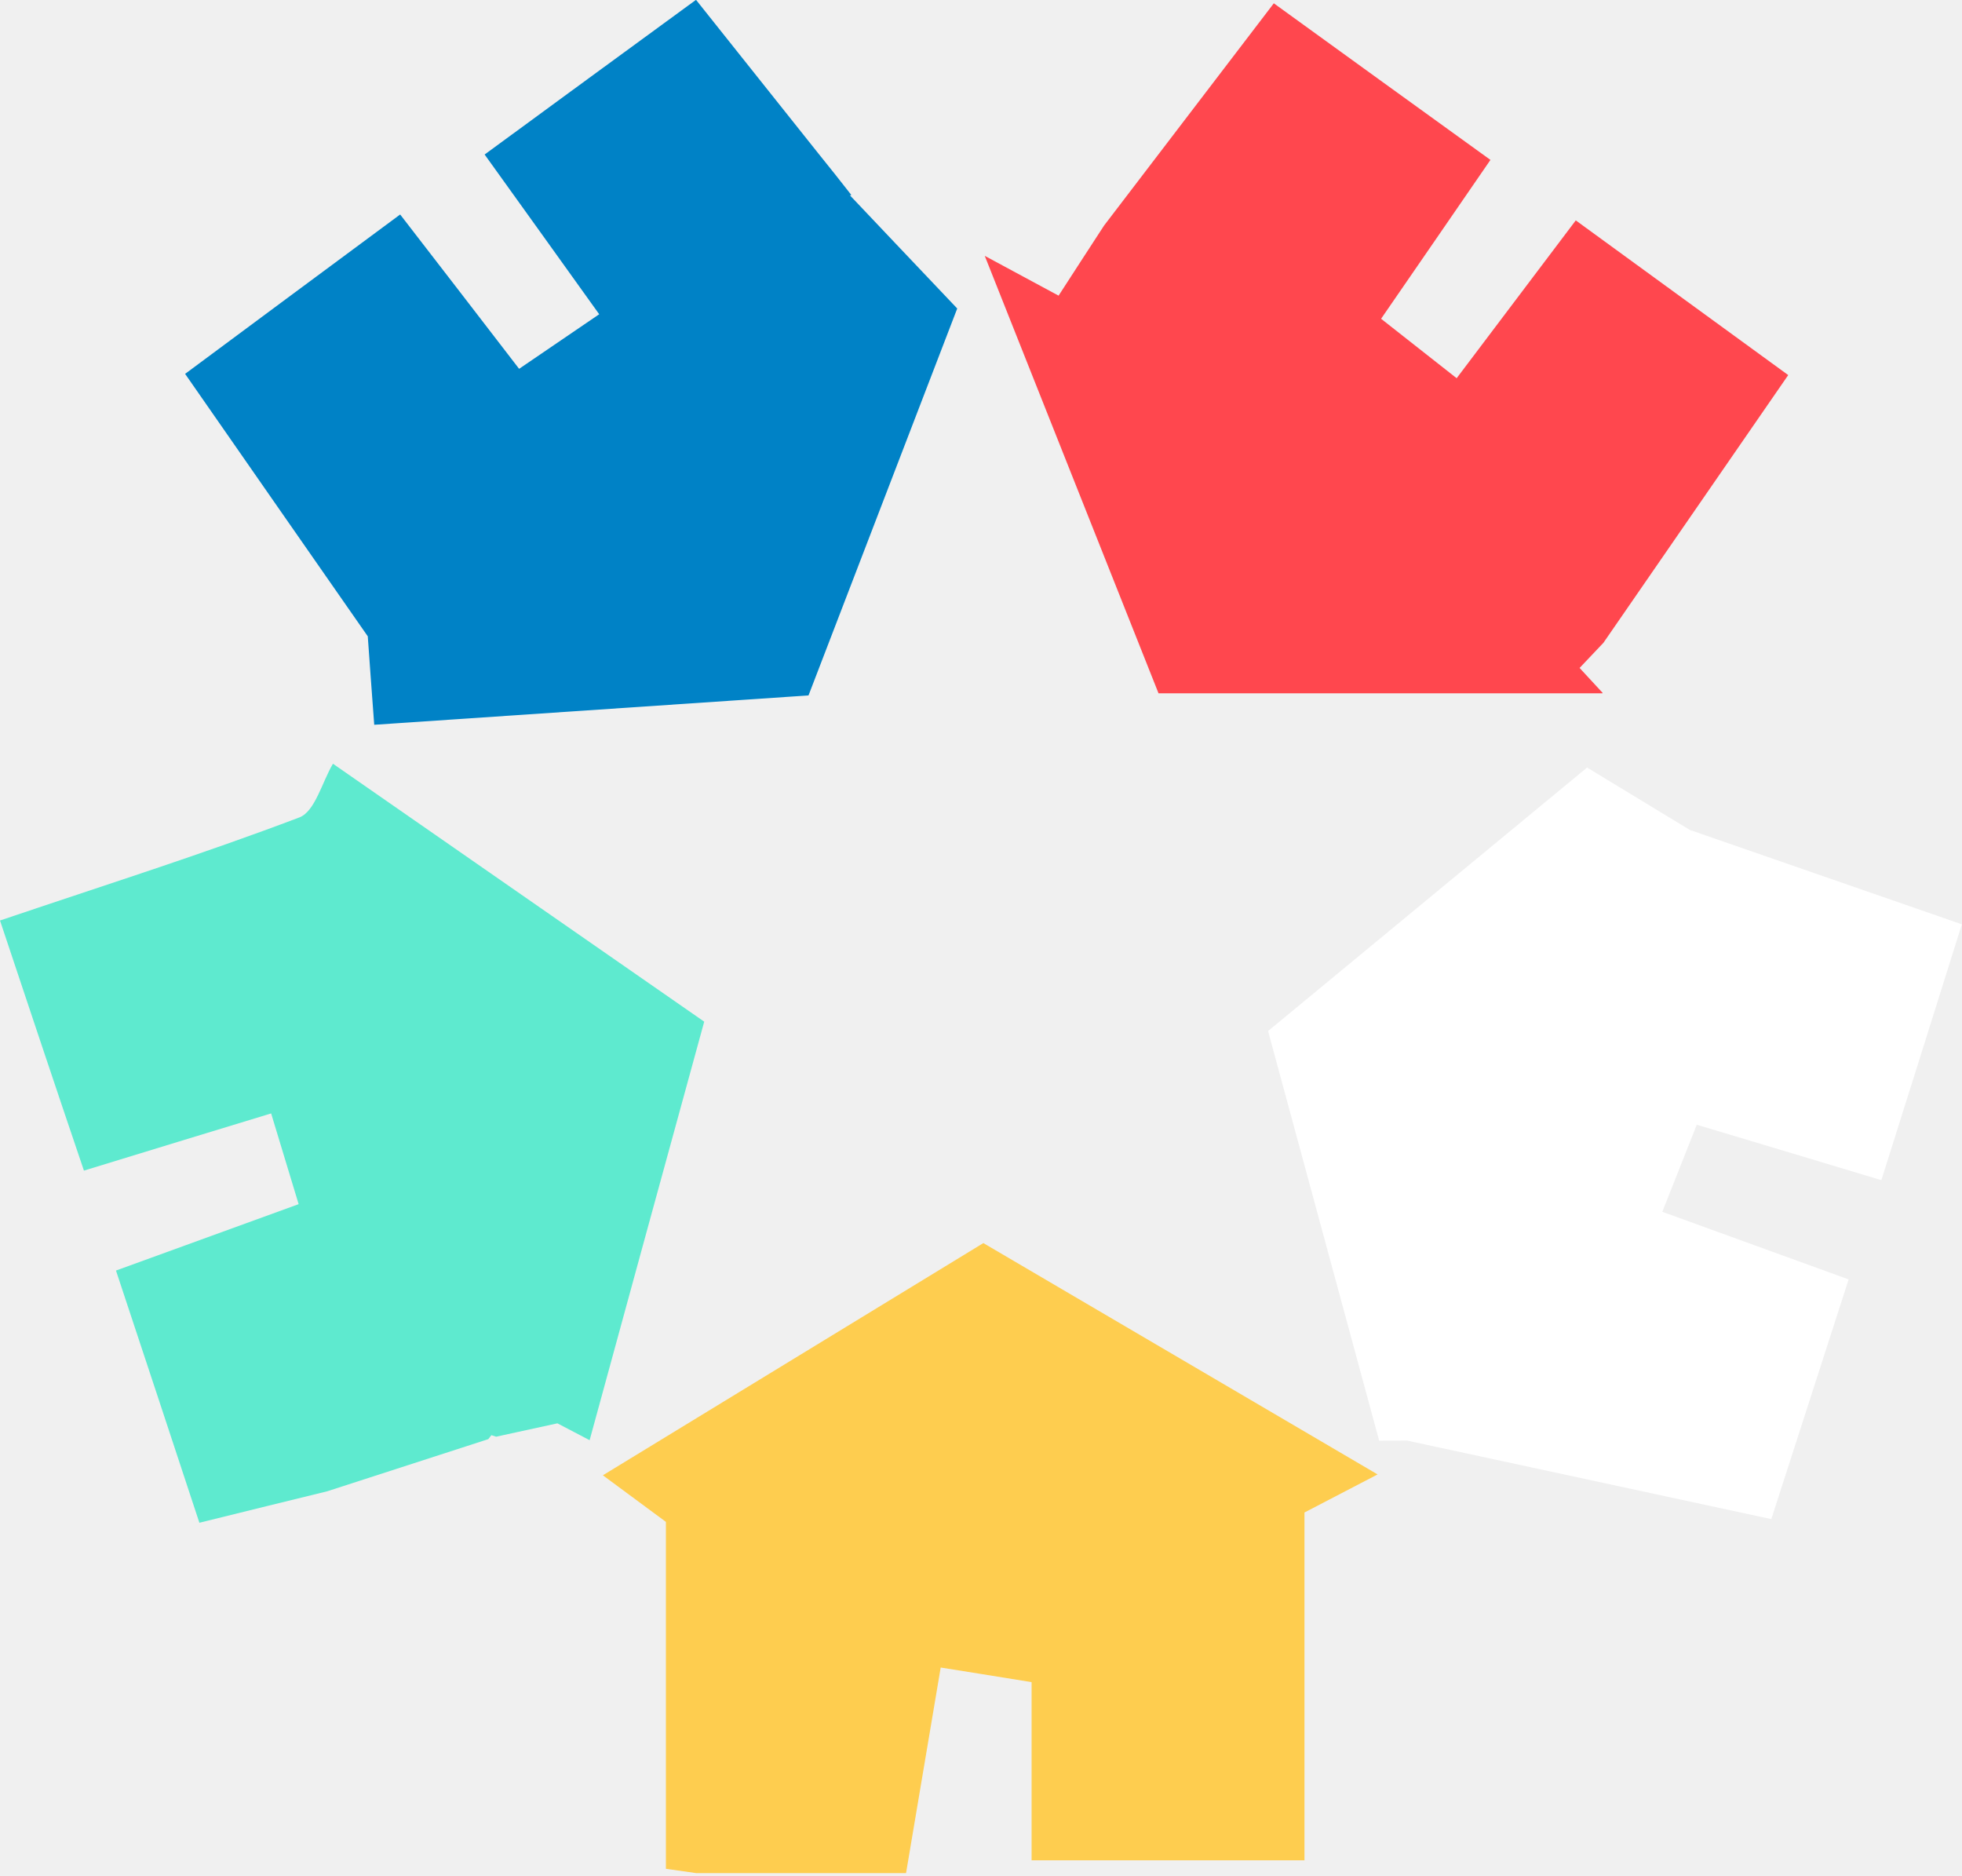
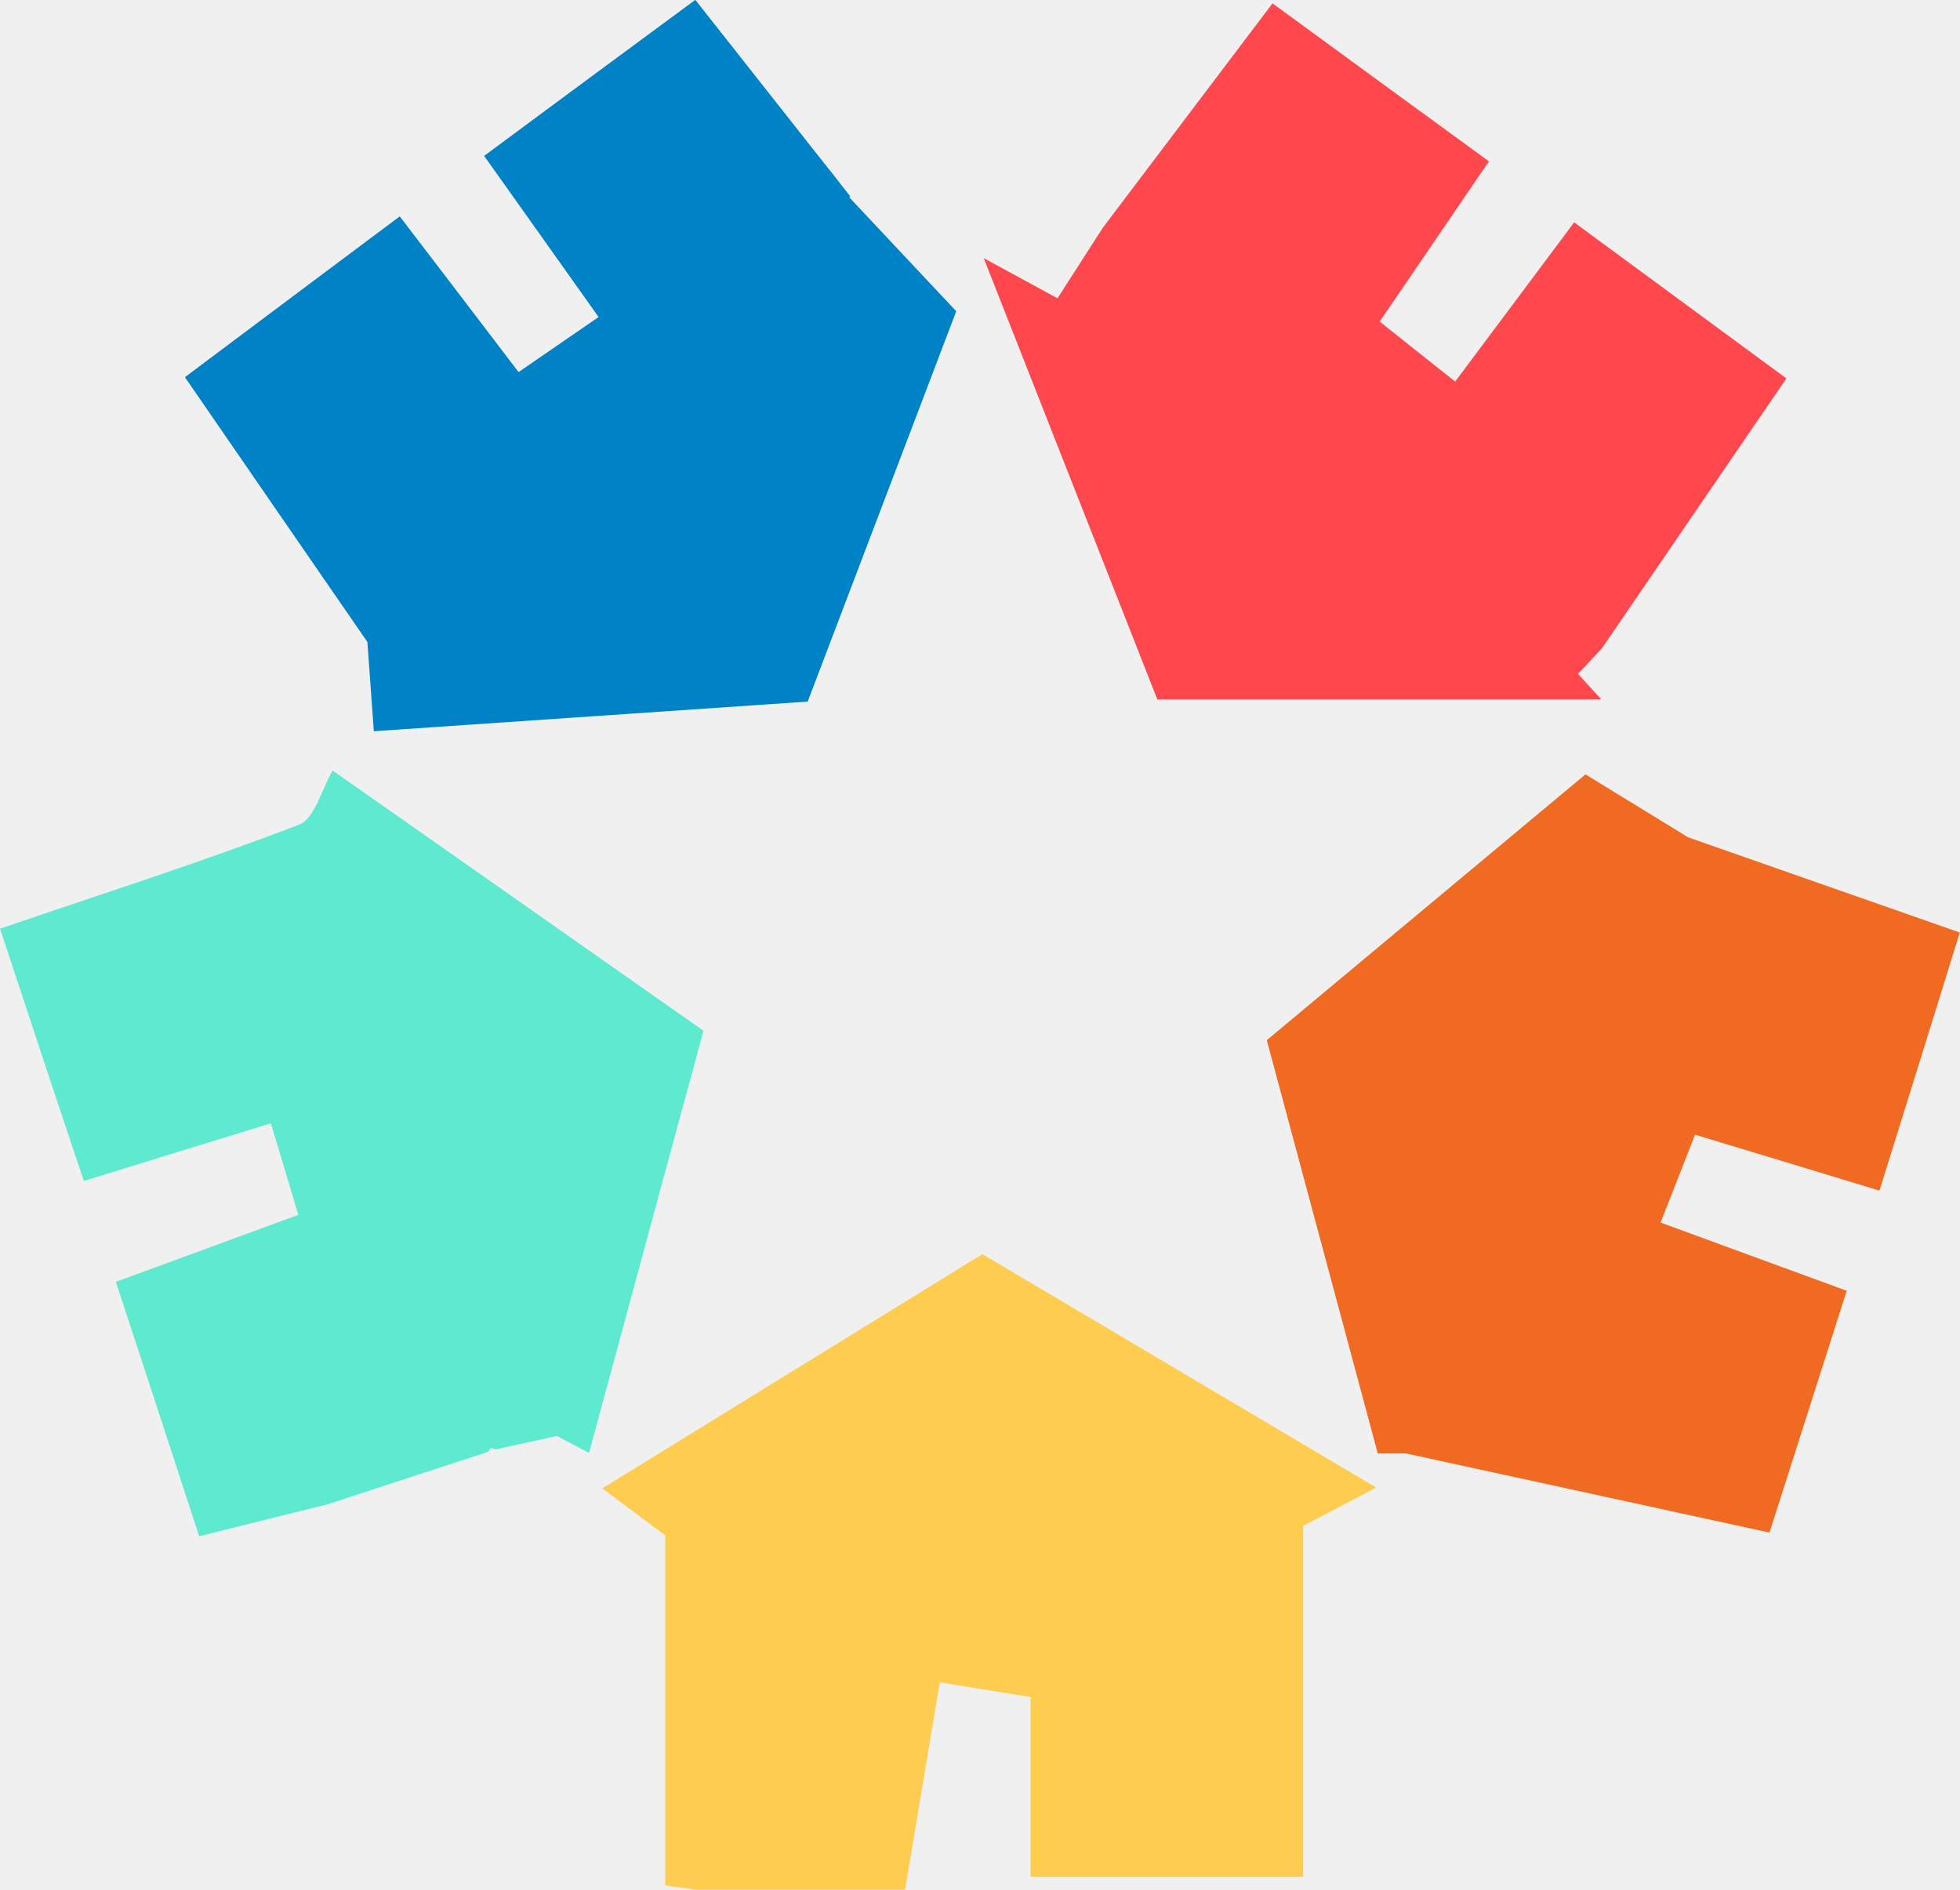
- <svg xmlns="http://www.w3.org/2000/svg" width="136" height="130" viewBox="0 0 136 130" fill="none">
-   <g clip-path="url(#clip0_3_2604)">
-     <path d="M41.789 102.245C50.625 96.849 59.461 91.464 68.163 86.152C77.373 91.549 86.426 96.873 95.491 102.185C94.031 102.944 92.558 103.715 90.422 104.823C90.422 112.304 90.422 120.435 90.422 128.927C83.964 128.927 78.037 128.927 71.507 128.927C71.507 124.952 71.507 121.061 71.507 116.58C69.032 116.183 67.041 115.857 65.206 115.568C64.337 120.7 63.577 125.253 62.804 129.818C57.964 129.818 53.123 129.818 48.271 129.818C47.571 129.722 46.859 129.614 46.159 129.517C46.159 121.374 46.159 113.231 46.159 105.474C44.372 104.149 43.081 103.197 41.789 102.245Z" fill="#FECD4F" />
-     <path d="M58.917 13.54C60.86 15.587 62.791 17.635 66.352 21.381C63.6 28.537 59.858 38.27 56.044 48.196C45.41 48.918 35.21 49.605 25.94 50.231C25.735 47.497 25.614 45.798 25.493 44.1C21.389 38.209 17.285 32.319 12.831 25.911C17.744 22.261 22.5 18.743 27.738 14.865C30.539 18.491 33.17 21.899 35.983 25.561C37.817 24.309 39.435 23.212 41.535 21.779C38.916 18.117 36.393 14.612 33.593 10.709C38.457 7.143 43.116 3.734 48.246 -0.012C51.119 3.602 53.932 7.131 56.756 10.673C57.142 11.155 57.529 11.636 57.915 12.118L57.734 11.889C58.156 12.431 58.591 12.973 59.013 13.515L58.917 13.54Z" fill="#0082C6" />
-     <path d="M95.6 99.848C93.053 90.464 90.506 81.069 87.898 71.456C95.66 65.048 103.156 58.856 110.012 53.194C112.776 54.869 114.961 56.194 117.134 57.519C123.169 59.615 129.204 61.711 135.988 64.06C134.153 69.914 132.343 75.672 130.411 81.791C125.969 80.454 122.01 79.262 117.616 77.949C116.892 79.78 116.192 81.55 115.226 83.984C119.56 85.562 123.603 87.019 128.142 88.669C126.283 94.427 124.473 100.041 122.783 105.281C114.068 103.402 105.799 101.619 97.519 99.836C96.891 99.848 96.251 99.848 95.6 99.848Z" fill="white" />
-     <path d="M23.079 52.93C31.601 58.844 40.123 64.771 48.814 70.806C45.989 81.093 43.43 90.452 40.871 99.812C40.123 99.427 39.386 99.029 38.638 98.644C37.226 98.957 35.801 99.258 34.389 99.571L34.063 99.463L33.846 99.74C30.128 100.944 26.398 102.149 22.681 103.354C19.977 104.016 17.273 104.679 13.821 105.534C11.986 99.969 10.091 94.235 8.039 88.055C12.36 86.489 16.247 85.068 20.701 83.454C20.086 81.418 19.482 79.43 18.794 77.166C14.473 78.479 10.502 79.695 5.818 81.129C3.838 75.299 1.992 69.758 0 63.795C7.206 61.362 14.05 59.193 20.749 56.652C21.836 56.242 22.319 54.218 23.079 52.93Z" fill="#5EEACF" />
-     <path d="M111.074 48.051C101.044 48.051 91.001 48.051 80.306 48.051C76.48 38.414 72.617 28.706 68.26 17.732C70.517 18.948 71.724 19.599 73.378 20.49C74.416 18.888 75.466 17.262 76.528 15.636C80.379 10.601 84.217 5.577 88.297 0.229C93.403 3.927 98.219 7.408 103.313 11.082C100.742 14.829 98.376 18.25 95.733 22.092C97.41 23.417 99.064 24.706 100.971 26.212C103.723 22.562 106.343 19.093 109.228 15.274C114.213 18.912 118.981 22.369 123.954 25.995C119.5 32.452 115.323 38.499 111.147 44.546C110.64 45.076 110.145 45.606 109.493 46.292C110.109 46.955 110.592 47.485 111.086 48.015L111.074 48.051Z" fill="#FF474E" />
+ <svg xmlns="http://www.w3.org/2000/svg" width="84" height="81" viewBox="0 0 84 81" fill="none">
+   <g clip-path="url(#clip0_3_3124)">
+     <path d="M25.811 63.796C31.268 60.429 36.725 57.069 42.101 53.755C47.789 57.122 53.381 60.444 58.98 63.758C58.078 64.232 57.168 64.713 55.848 65.404C55.848 70.072 55.848 75.145 55.848 80.444C51.86 80.444 48.199 80.444 44.166 80.444C44.166 77.964 44.166 75.536 44.166 72.74C42.637 72.492 41.407 72.289 40.274 72.109C39.737 75.311 39.267 78.152 38.79 81C35.801 81 32.811 81 29.814 81C29.382 80.94 28.942 80.872 28.509 80.812C28.509 75.731 28.509 70.651 28.509 65.81C27.406 64.984 26.608 64.39 25.811 63.796Z" fill="#FECD4F" />
+     <path d="M36.389 8.448C37.59 9.726 38.783 11.004 40.982 13.341C39.282 17.805 36.971 23.878 34.615 30.072C28.047 30.523 21.747 30.951 16.021 31.342C15.895 29.636 15.82 28.576 15.745 27.516C13.211 23.841 10.676 20.166 7.925 16.167C10.959 13.89 13.897 11.695 17.132 9.275C18.862 11.537 20.487 13.664 22.224 15.949C23.358 15.167 24.357 14.483 25.654 13.589C24.036 11.304 22.478 9.117 20.748 6.682C23.753 4.457 26.63 2.33 29.799 -0.007C31.573 2.247 33.31 4.45 35.055 6.659C35.294 6.96 35.532 7.261 35.771 7.561L35.659 7.418C35.92 7.757 36.188 8.095 36.449 8.433L36.389 8.448Z" fill="#0082C6" />
+     <path d="M59.047 62.3C57.474 56.445 55.9 50.583 54.29 44.585C59.084 40.586 63.714 36.723 67.948 33.191C69.656 34.235 71.005 35.062 72.347 35.889C76.075 37.197 79.802 38.505 83.992 39.97C82.859 43.623 81.741 47.215 80.548 51.034C77.804 50.199 75.359 49.455 72.645 48.636C72.198 49.779 71.766 50.883 71.169 52.402C73.846 53.386 76.343 54.296 79.146 55.325C77.998 58.918 76.88 62.42 75.836 65.69C70.453 64.517 65.346 63.405 60.232 62.293C59.844 62.3 59.449 62.3 59.047 62.3Z" fill="#F16A22" />
+     <path d="M14.255 33.025C19.518 36.716 24.782 40.414 30.15 44.179C28.405 50.598 26.825 56.438 25.244 62.278C24.782 62.037 24.327 61.789 23.865 61.549C22.992 61.744 22.113 61.932 21.24 62.127L21.039 62.06L20.905 62.233C18.609 62.984 16.305 63.736 14.009 64.487C12.339 64.901 10.669 65.314 8.536 65.848C7.403 62.375 6.233 58.798 4.965 54.942C7.634 53.965 10.035 53.078 12.786 52.071C12.406 50.801 12.033 49.561 11.608 48.148C8.939 48.967 6.486 49.726 3.594 50.62C2.371 46.983 1.23 43.525 0 39.805C4.451 38.287 8.678 36.934 12.816 35.348C13.487 35.092 13.785 33.83 14.255 33.025Z" fill="#5EEACF" />
+     <path d="M68.605 29.982C62.409 29.982 56.206 29.982 49.601 29.982C47.237 23.969 44.852 17.911 42.16 11.064C43.554 11.823 44.3 12.229 45.321 12.785C45.962 11.785 46.611 10.771 47.267 9.756C49.645 6.614 52.016 3.48 54.536 0.143C57.69 2.45 60.664 4.623 63.811 6.915C62.223 9.252 60.761 11.387 59.129 13.784C60.165 14.611 61.186 15.415 62.364 16.355C64.064 14.078 65.682 11.913 67.464 9.53C70.543 11.8 73.488 13.957 76.559 16.22C73.808 20.248 71.229 24.021 68.649 27.794C68.336 28.125 68.03 28.456 67.628 28.884C68.008 29.298 68.306 29.628 68.612 29.959L68.605 29.982Z" fill="#FF474E" />
  </g>
  <defs>
-     <clipPath id="clip0_3_2604">
-       <rect width="136" height="129.818" fill="white" />
+     <clipPath id="clip0_3_3124">
+       <path d="M0 0H84V63C84 72.941 75.941 81 66 81H18C8.059 81 0 72.941 0 63V0Z" fill="white" />
    </clipPath>
  </defs>
</svg>
